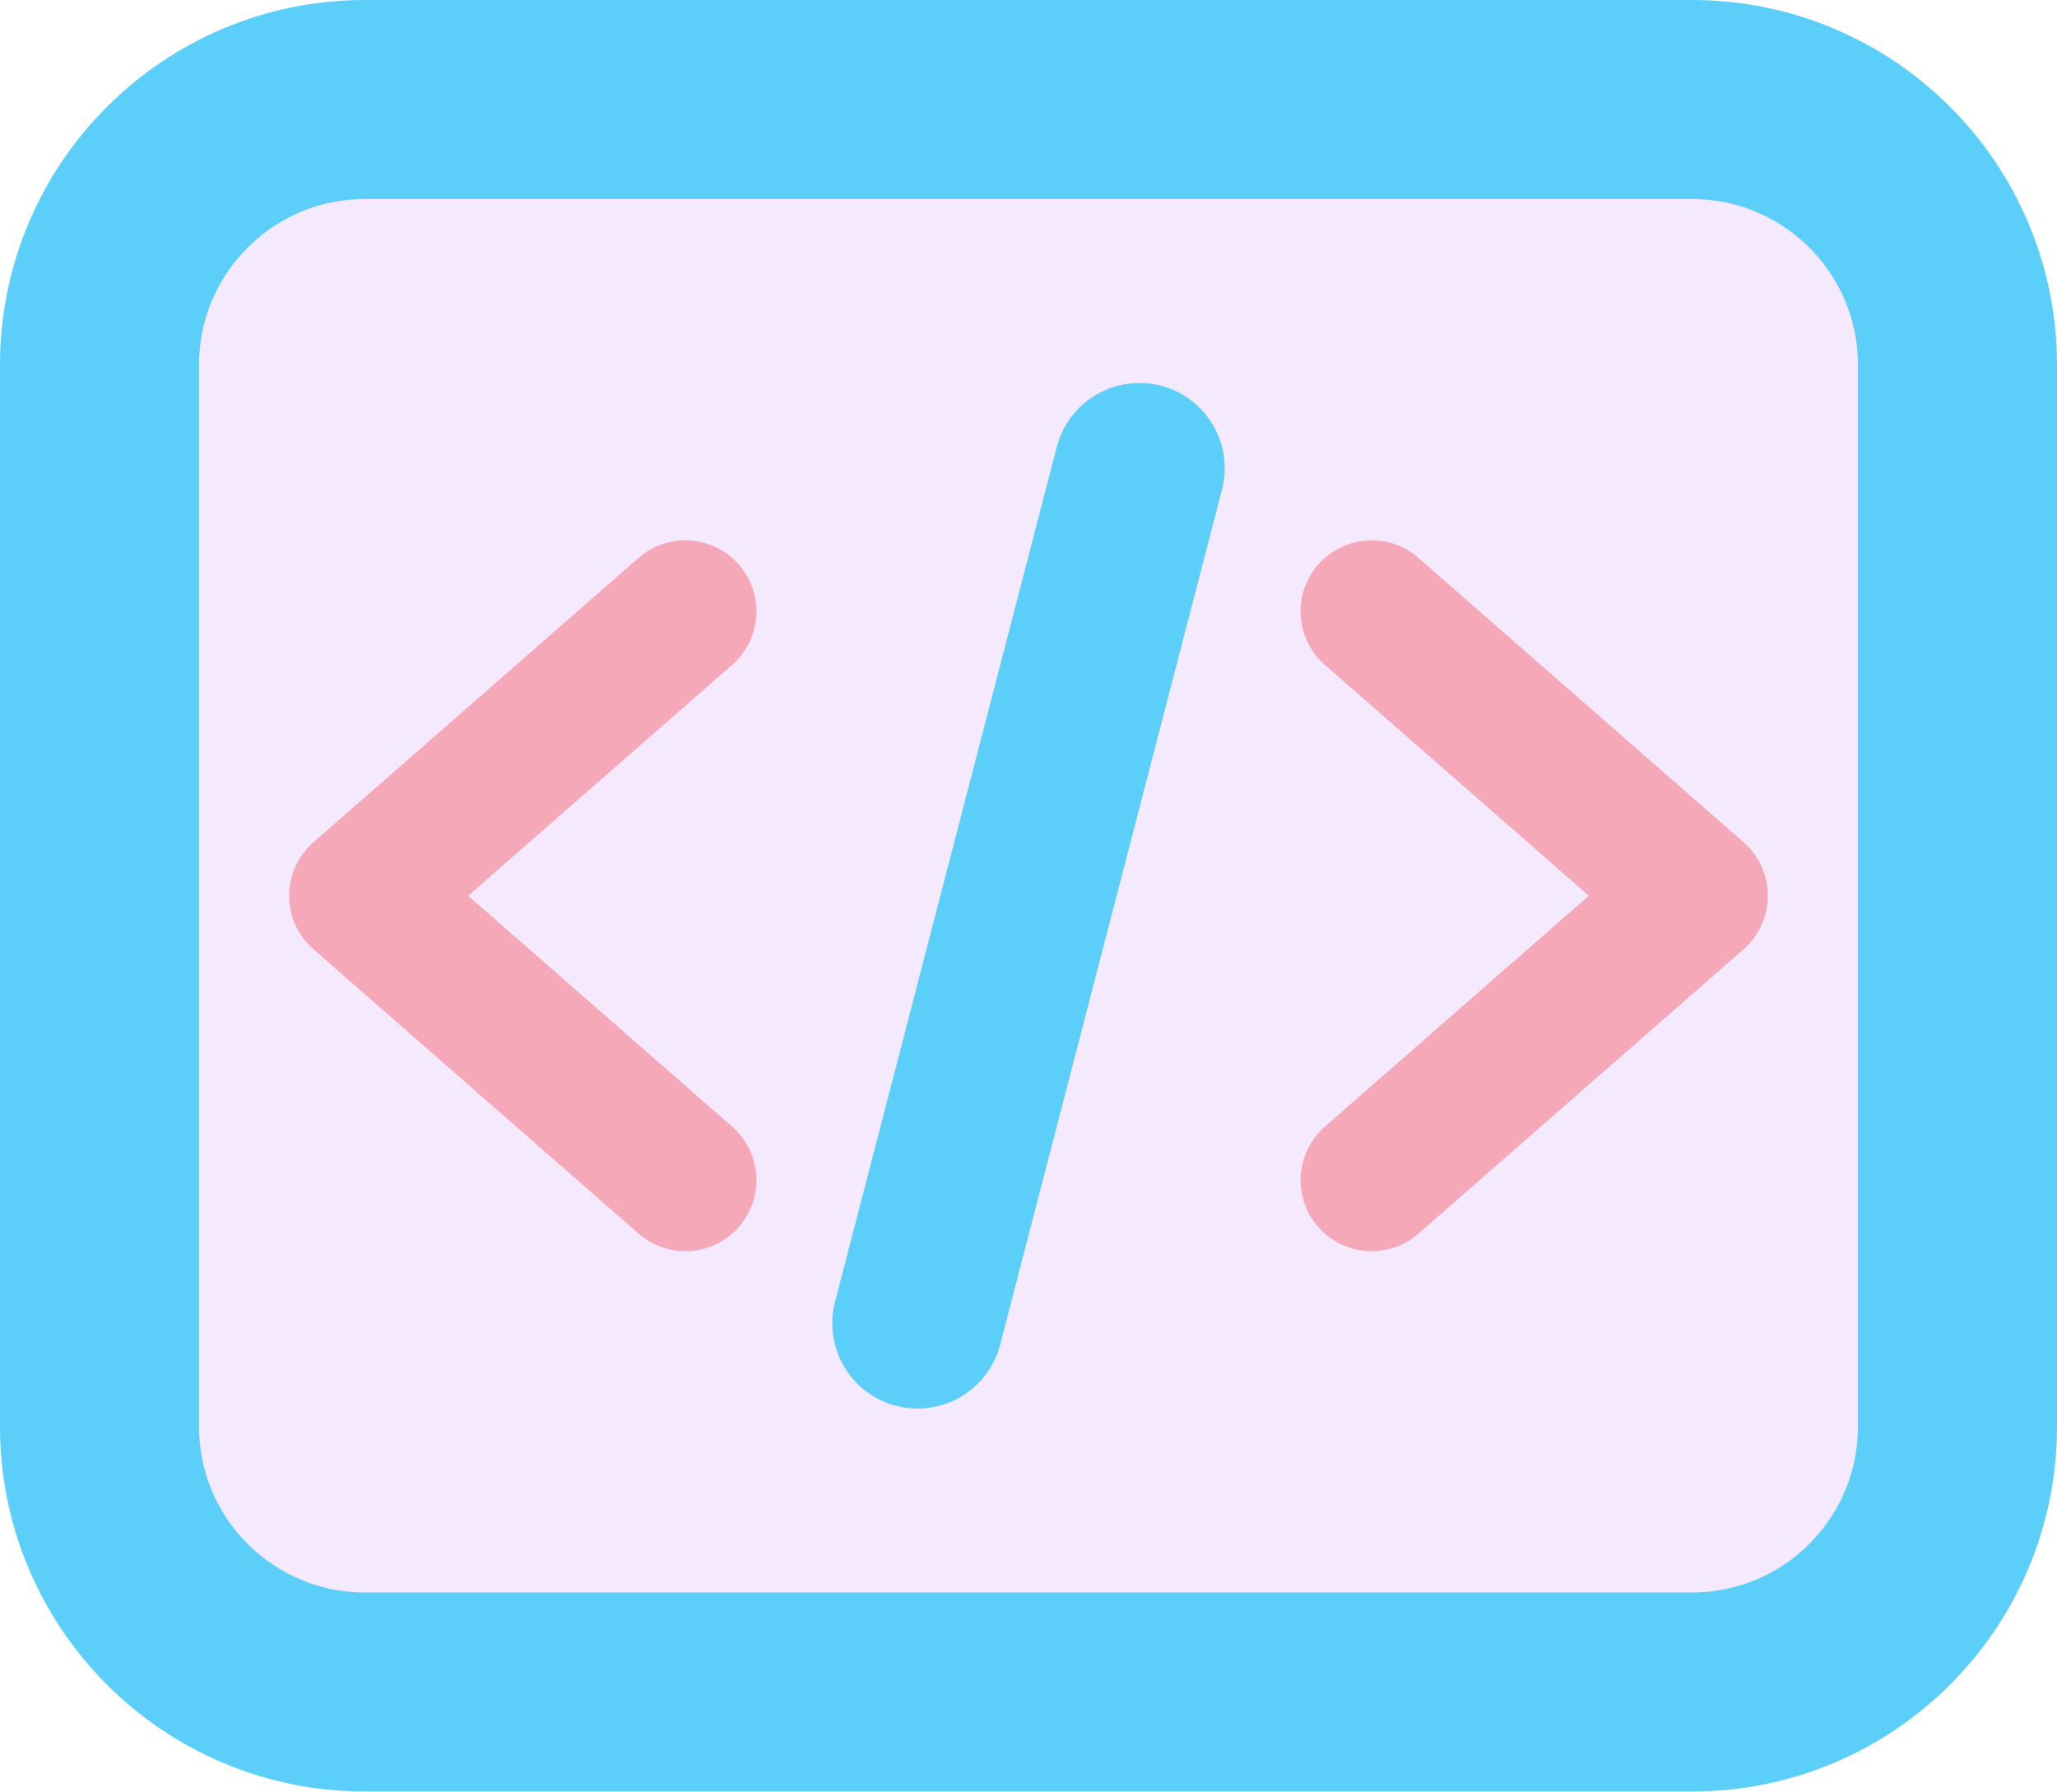
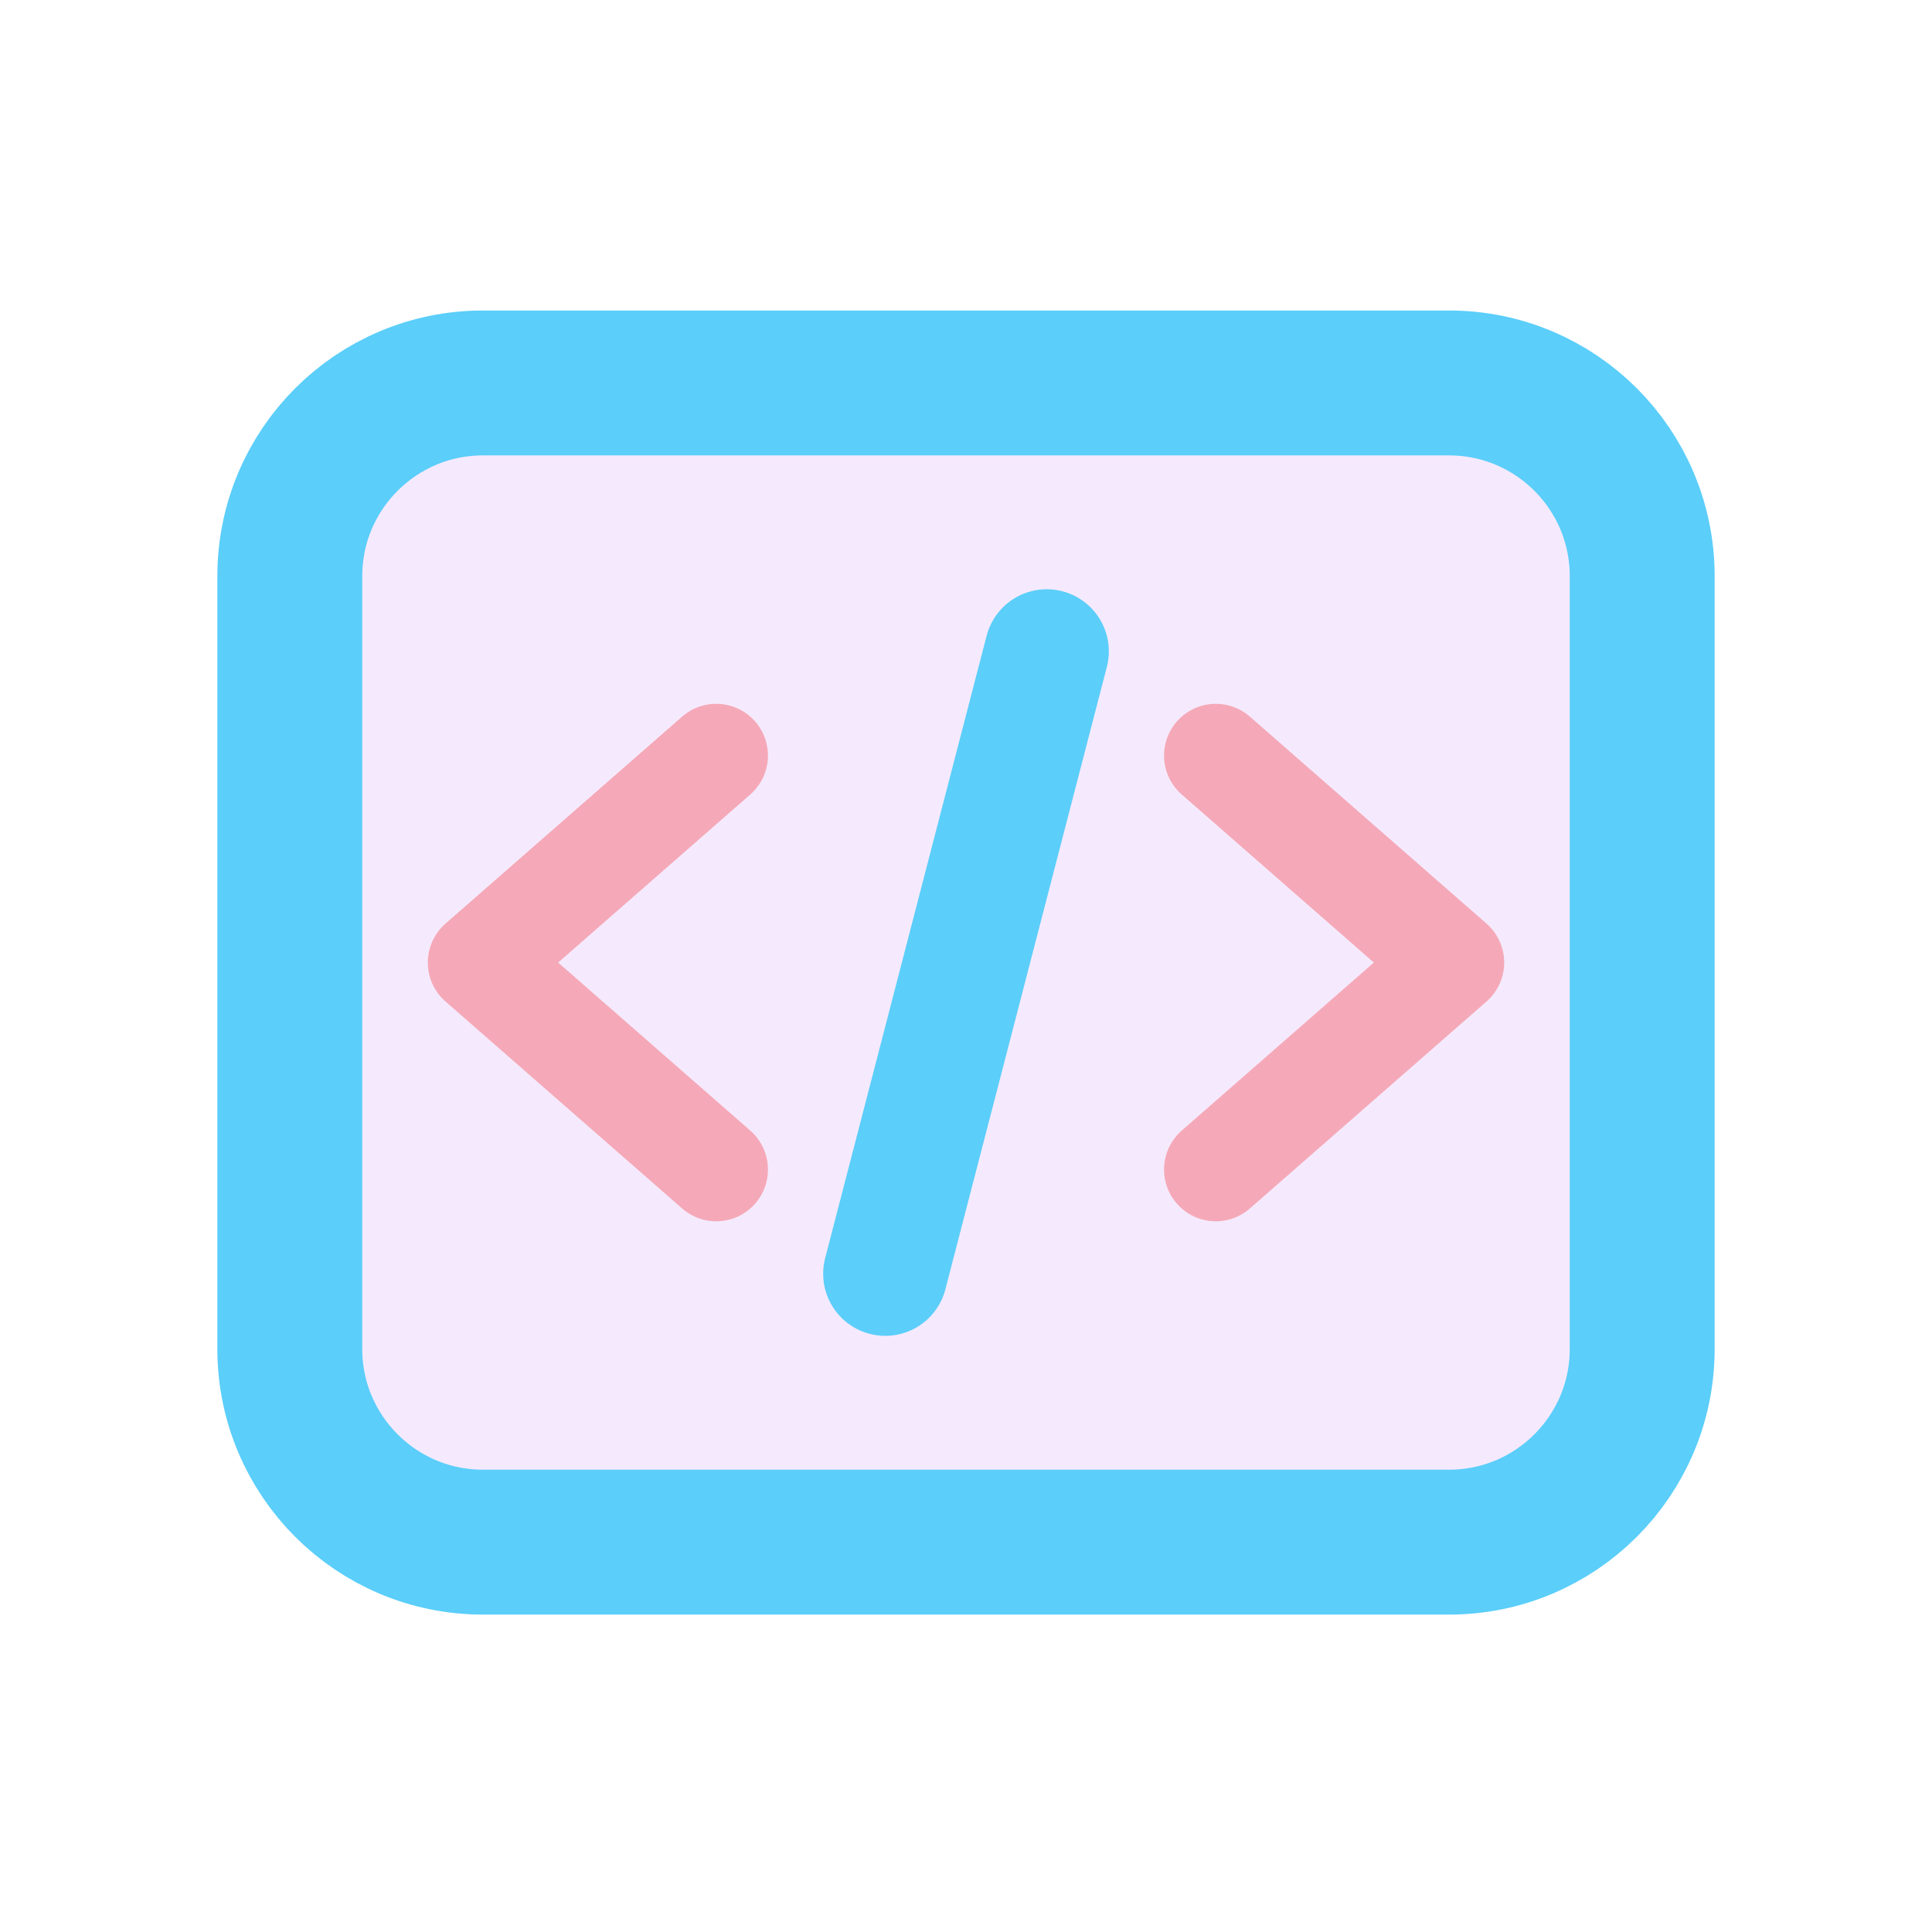
- <svg xmlns="http://www.w3.org/2000/svg" id="Layer_1" data-name="Layer 1" width="21.7" height="18.9" viewBox="0 0 21.7 18.9">
+ <svg xmlns="http://www.w3.org/2000/svg" id="Layer_1" version="1.1" viewBox="0 0 28 28">
  <defs>
    <style>
-       .cls-1 {
+       .st0 {
        fill: #f5eafd;
        stroke-miterlimit: 5.6;
        stroke-width: 2.1px;
      }

-       .cls-1, .cls-2 {
+       .st0, .st1 {
        stroke: #5bcefa;
      }

-       .cls-2 {
+       .st1 {
        stroke-width: 1.8px;
      }

-       .cls-2, .cls-3 {
+       .st1, .st2 {
        fill: none;
        stroke-linecap: round;
        stroke-linejoin: round;
      }

-       .cls-3 {
+       .st2 {
        stroke: #f5a9b8;
        stroke-width: 1.5px;
      }
    </style>
  </defs>
-   <rect class="cls-1" x="1.05" y="1.05" width="19.6" height="16.8" rx="2.8" ry="2.8" />
-   <polyline class="cls-3" points="7.23 6.45 3.8 9.45 7.23 12.45" />
-   <polyline class="cls-3" points="14.47 6.45 17.9 9.45 14.47 12.45" />
-   <line class="cls-2" x1="12.02" y1="4.94" x2="9.68" y2="13.96" />
+   <rect class="st0" x="4.2" y="5.55" width="19.6" height="16.8" rx="2.8" ry="2.8" />
+   <polyline class="st2" points="10.38 10.95 6.95 13.95 10.38 16.95" />
+   <polyline class="st2" points="17.62 10.95 21.05 13.95 17.62 16.95" />
+   <line class="st1" x1="15.17" y1="9.44" x2="12.83" y2="18.46" />
</svg>
